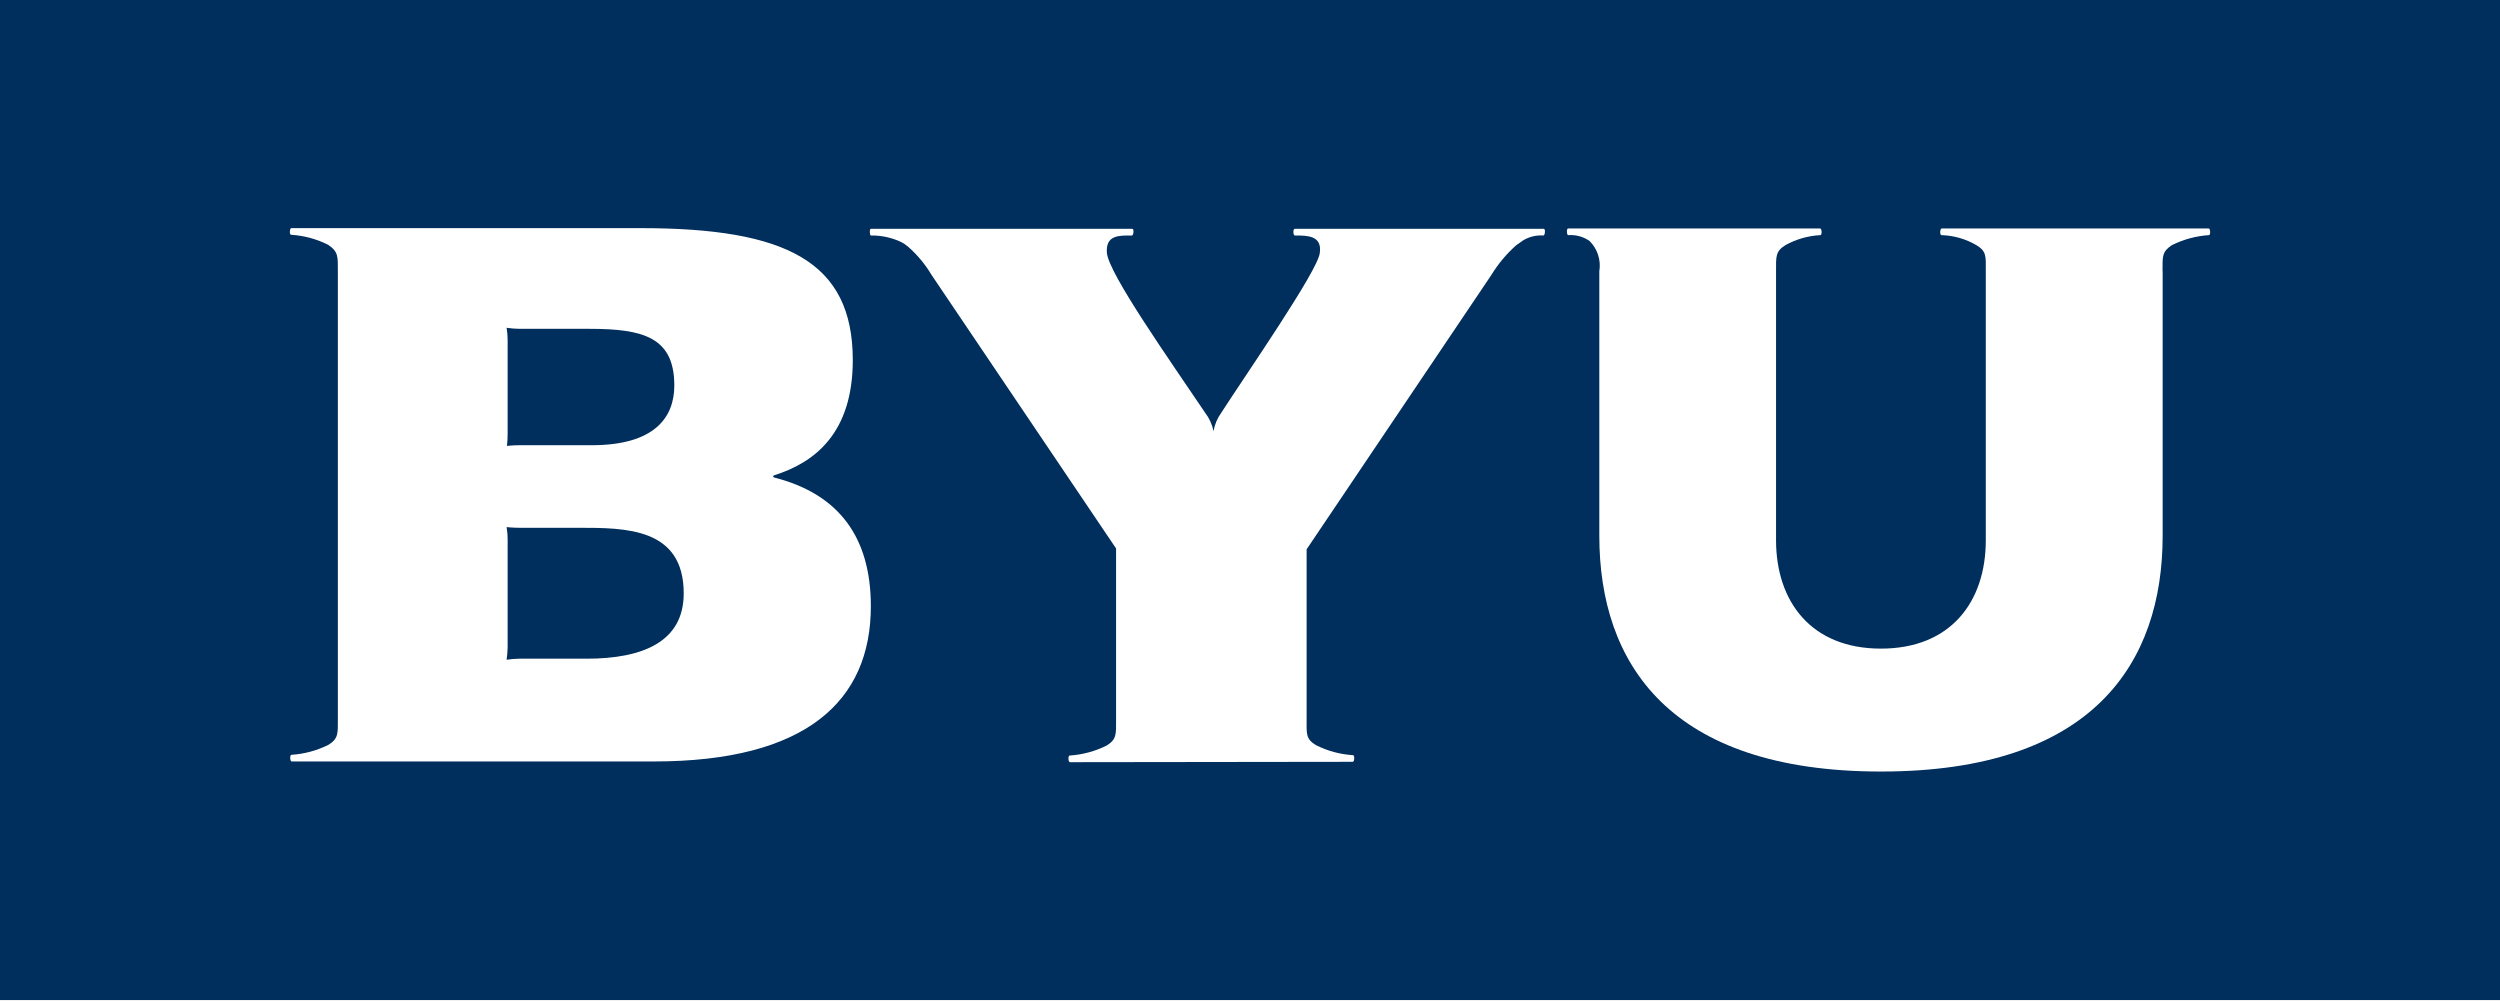
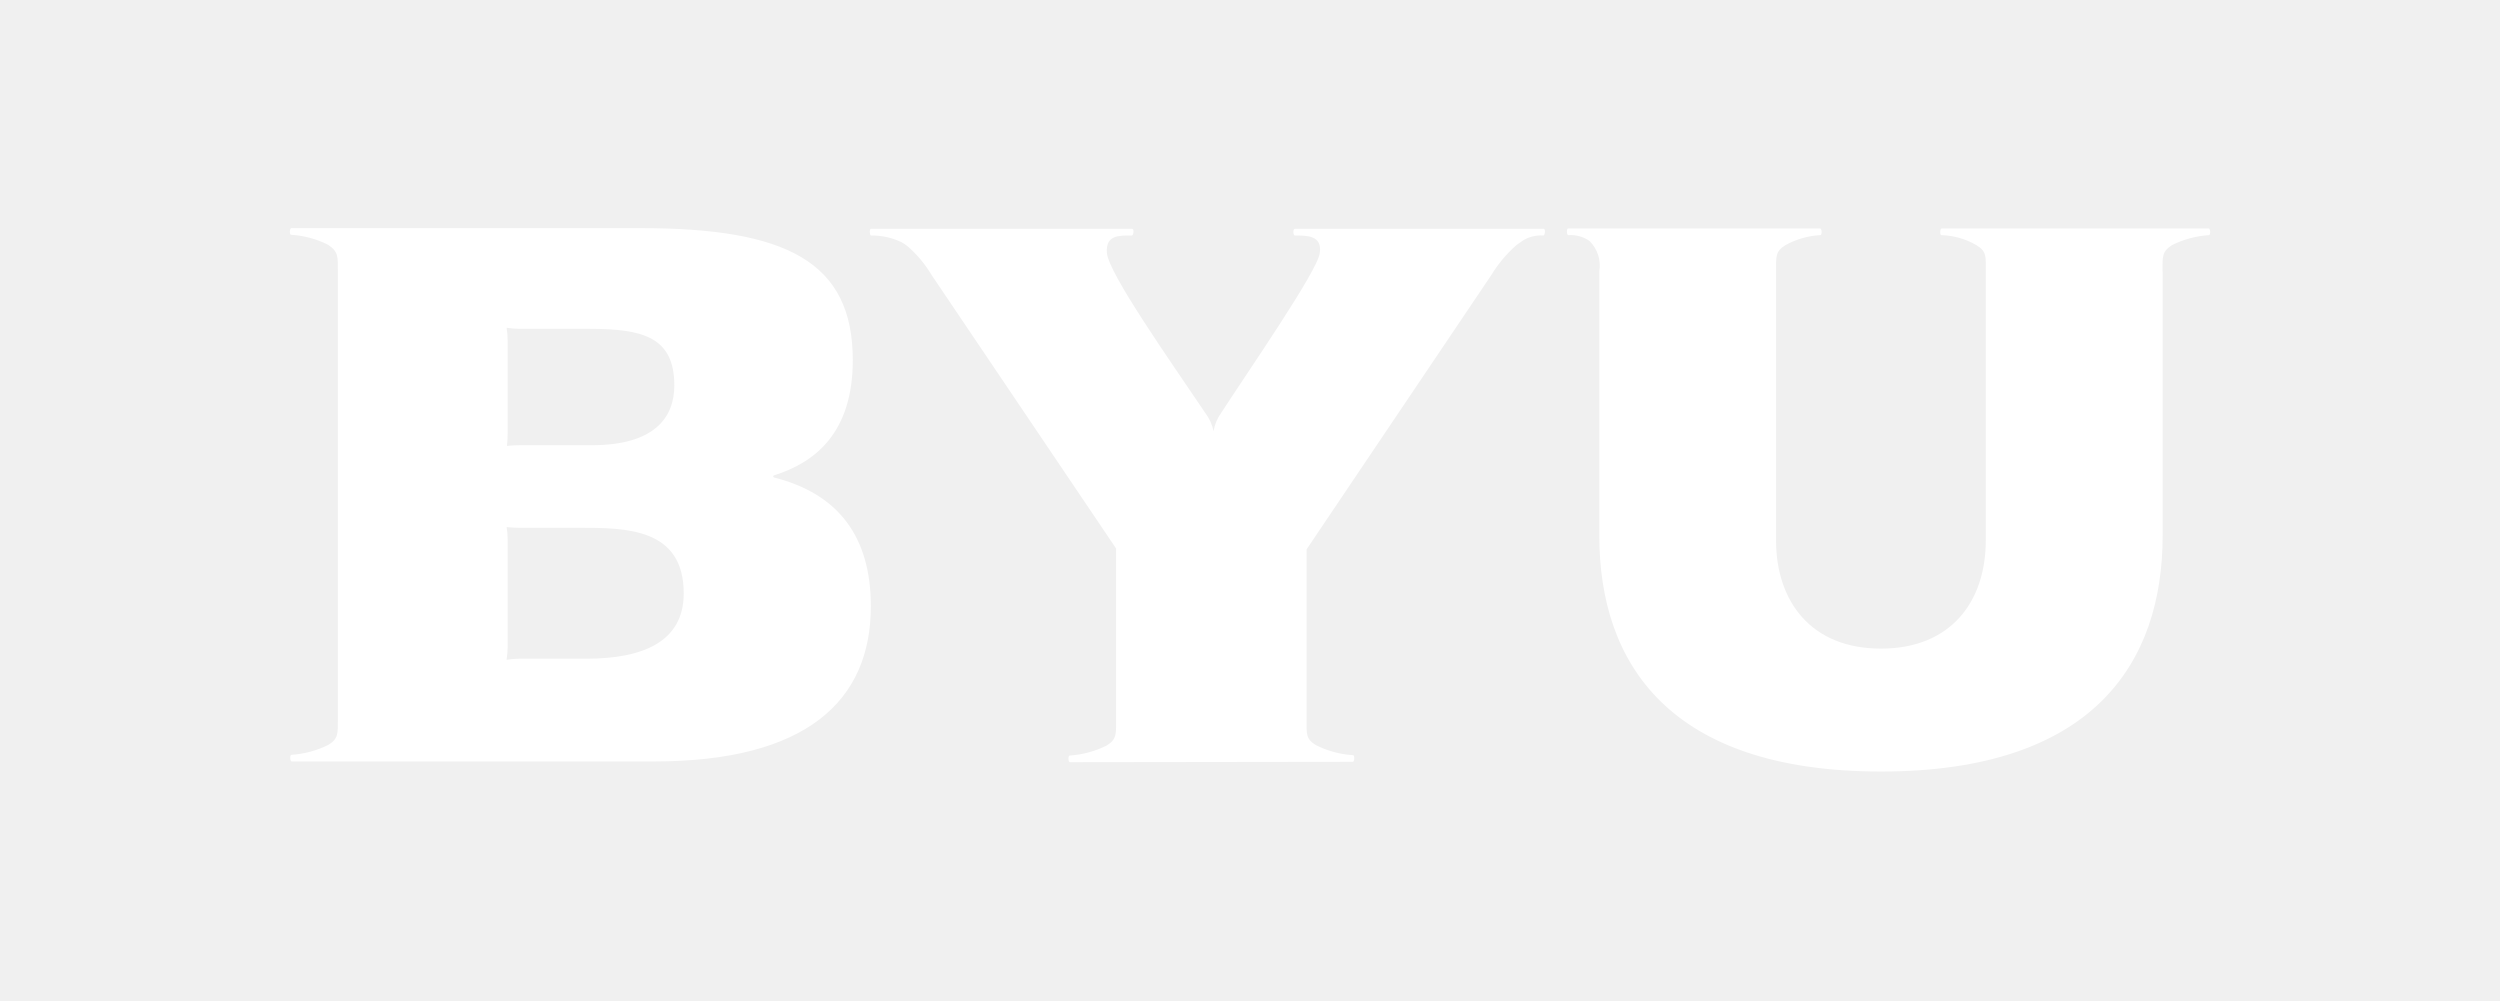
- <svg xmlns="http://www.w3.org/2000/svg" width="150" height="60" viewBox="0 0 150 60">
-   <defs>
-     <style>.a{fill:#002e5d;}.b{fill:#fff;}</style>
-   </defs>
-   <rect class="a" width="150" height="60" />
-   <g transform="translate(17.39 13.688)">
-     <path class="b" d="M96.54,78.033V72.45a4.64,4.64,0,0,0-.062-.771,5.721,5.721,0,0,0,.771.063h4.208c3.208,0,5.083.5,5.083,3.4,0,1.9-1.167,3.583-4.958,3.583H97.248c-.375,0-.75.042-.75.042A6.583,6.583,0,0,0,96.54,78.033Zm0,12.812V84.387a4.226,4.226,0,0,0-.062-.75s.375.042.75.042h3.563c2.833,0,6.313,0,6.313,3.938,0,2.917-2.479,3.917-5.833,3.917H97.227a5.23,5.23,0,0,0-.75.063A5.632,5.632,0,0,0,96.54,90.846ZM86.352,68.283V95.137c0,.875.042,1.188-.562,1.563a5.824,5.824,0,0,1-2.208.6h-.021c-.1.021-.083.4.021.4h21.729c9.167,0,13.021-3.646,13.021-9.312,0-4.187-1.958-6.75-5.813-7.729a.065.065,0,0,1,0-.125c2.458-.771,4.729-2.542,4.729-6.917,0-5.917-4-7.917-12.729-7.917H83.561c-.1,0-.125.375-.021.4h.021a5.714,5.714,0,0,1,2.208.6C86.394,67.117,86.352,67.429,86.352,68.283Z" transform="translate(-83.471 -65.7)" />
-     <path class="b" d="M487,68.362c0-.875-.042-1.167.562-1.562a5.824,5.824,0,0,1,2.208-.6h.021c.1-.021.083-.4-.021-.4H473.749c-.1,0-.125.375-.021.4h.021a4.415,4.415,0,0,1,2.083.6c.625.375.563.688.563,1.562V84.508c0,3.688-2.1,6.5-6.292,6.5s-6.292-2.833-6.292-6.5V68.362c0-.875-.042-1.187.563-1.562a4.844,4.844,0,0,1,2.083-.6h.021c.1-.021.083-.4-.021-.4H451.332c-.1,0-.083.375,0,.4h.021a1.962,1.962,0,0,1,1.271.354,2.077,2.077,0,0,1,.583,1.812V84.237c0,7.646,4.188,14.146,16.9,14.146s16.9-6.5,16.9-14.146V68.362Z" transform="translate(-374.638 -65.779)" />
-     <path class="b" d="M279.479,97.879c.1,0,.125-.375.021-.4h-.021a5.715,5.715,0,0,1-2.208-.6c-.625-.375-.562-.687-.562-1.563V85.129l11.083-16.458a7.881,7.881,0,0,1,1.5-1.792c.083-.062.292-.208.417-.292A2.06,2.06,0,0,1,290.9,66.3h.021c.1-.021.125-.4.021-.4H276c-.125,0-.1.4,0,.4h.021c.729,0,1.625,0,1.479,1.042-.083,1.021-4.4,7.25-5.917,9.6a2.6,2.6,0,0,0-.458,1.1,2.705,2.705,0,0,0-.5-1.1c-2.146-3.187-5.792-8.354-5.9-9.6-.083-1.083.75-1.042,1.479-1.042h.021c.1,0,.146-.4.021-.4H250.563c-.083,0-.083.354,0,.4h.021a4.088,4.088,0,0,1,1.813.4,2.233,2.233,0,0,1,.4.271,7.161,7.161,0,0,1,1.417,1.708l11.063,16.4V95.338c0,.875.042,1.188-.562,1.563a5.824,5.824,0,0,1-2.208.6h-.021c-.1.021-.083.4.021.4Z" transform="translate(-215.702 -65.858)" />
-   </g>
+ <svg xmlns="http://www.w3.org/2000/svg" width="150" height="60" fill="#fff">
+   <path d="M30.459 26.021v-5.583a4.64 4.64 0 0 0-.062-.771 5.721 5.721 0 0 0 .771.063h4.208c3.208 0 5.083.5 5.083 3.4 0 1.9-1.167 3.583-4.958 3.583h-4.334c-.375 0-.75.042-.75.042a6.583 6.583 0 0 0 .042-.734zm0 12.812v-6.458a4.226 4.226 0 0 0-.062-.75s.375.042.75.042h3.563c2.833 0 6.313 0 6.313 3.938 0 2.917-2.479 3.917-5.833 3.917h-4.044a5.23 5.23 0 0 0-.75.063 5.632 5.632 0 0 0 .063-.751v-.001zM20.271 16.271v26.854c0 .875.042 1.188-.562 1.563a5.824 5.824 0 0 1-2.208.6h-.021c-.1.021-.083.4.021.4H39.23c9.167 0 13.021-3.646 13.021-9.312 0-4.187-1.958-6.75-5.813-7.729a.065.065 0 0 1 0-.125c2.458-.771 4.729-2.542 4.729-6.917 0-5.917-4-7.917-12.729-7.917H17.48c-.1 0-.125.375-.021.4h.021a5.714 5.714 0 0 1 2.208.6c.625.417.583.729.583 1.583zm109.481 0c0-.875-.042-1.167.562-1.562a5.824 5.824 0 0 1 2.208-.6h.021c.1-.021.083-.4-.021-.4h-16.021c-.1 0-.125.375-.021.4h.021a4.415 4.415 0 0 1 2.083.6c.625.375.563.688.563 1.562v16.146c0 3.688-2.1 6.5-6.292 6.5s-6.292-2.833-6.292-6.5V16.271c0-.875-.042-1.187.563-1.562a4.844 4.844 0 0 1 2.083-.6h.021c.1-.021.083-.4-.021-.4H94.084c-.1 0-.083.375 0 .4h.021a1.962 1.962 0 0 1 1.271.354 2.077 2.077 0 0 1 .583 1.812v15.871c0 7.646 4.188 14.146 16.9 14.146s16.9-6.5 16.9-14.146V16.271h-.007zM81.167 45.709c.1 0 .125-.375.021-.4h-.021a5.715 5.715 0 0 1-2.208-.6c-.625-.375-.562-.687-.562-1.563V32.959L89.48 16.501a7.881 7.881 0 0 1 1.5-1.792l.417-.292a2.06 2.06 0 0 1 1.191-.287h.021c.1-.021.125-.4.021-.4H77.688c-.125 0-.1.4 0 .4h.021c.729 0 1.625 0 1.479 1.042-.083 1.021-4.4 7.25-5.917 9.6a2.6 2.6 0 0 0-.458 1.1 2.705 2.705 0 0 0-.5-1.1c-2.146-3.187-5.792-8.354-5.9-9.6-.083-1.083.75-1.042 1.479-1.042h.021c.1 0 .146-.4.021-.4H52.251c-.083 0-.083.354 0 .4h.021a4.088 4.088 0 0 1 1.813.4 2.233 2.233 0 0 1 .4.271 7.161 7.161 0 0 1 1.417 1.708l11.063 16.4v10.259c0 .875.042 1.188-.562 1.563a5.824 5.824 0 0 1-2.208.6h-.021c-.1.021-.083.4.021.4l16.972-.022z" />
</svg>
